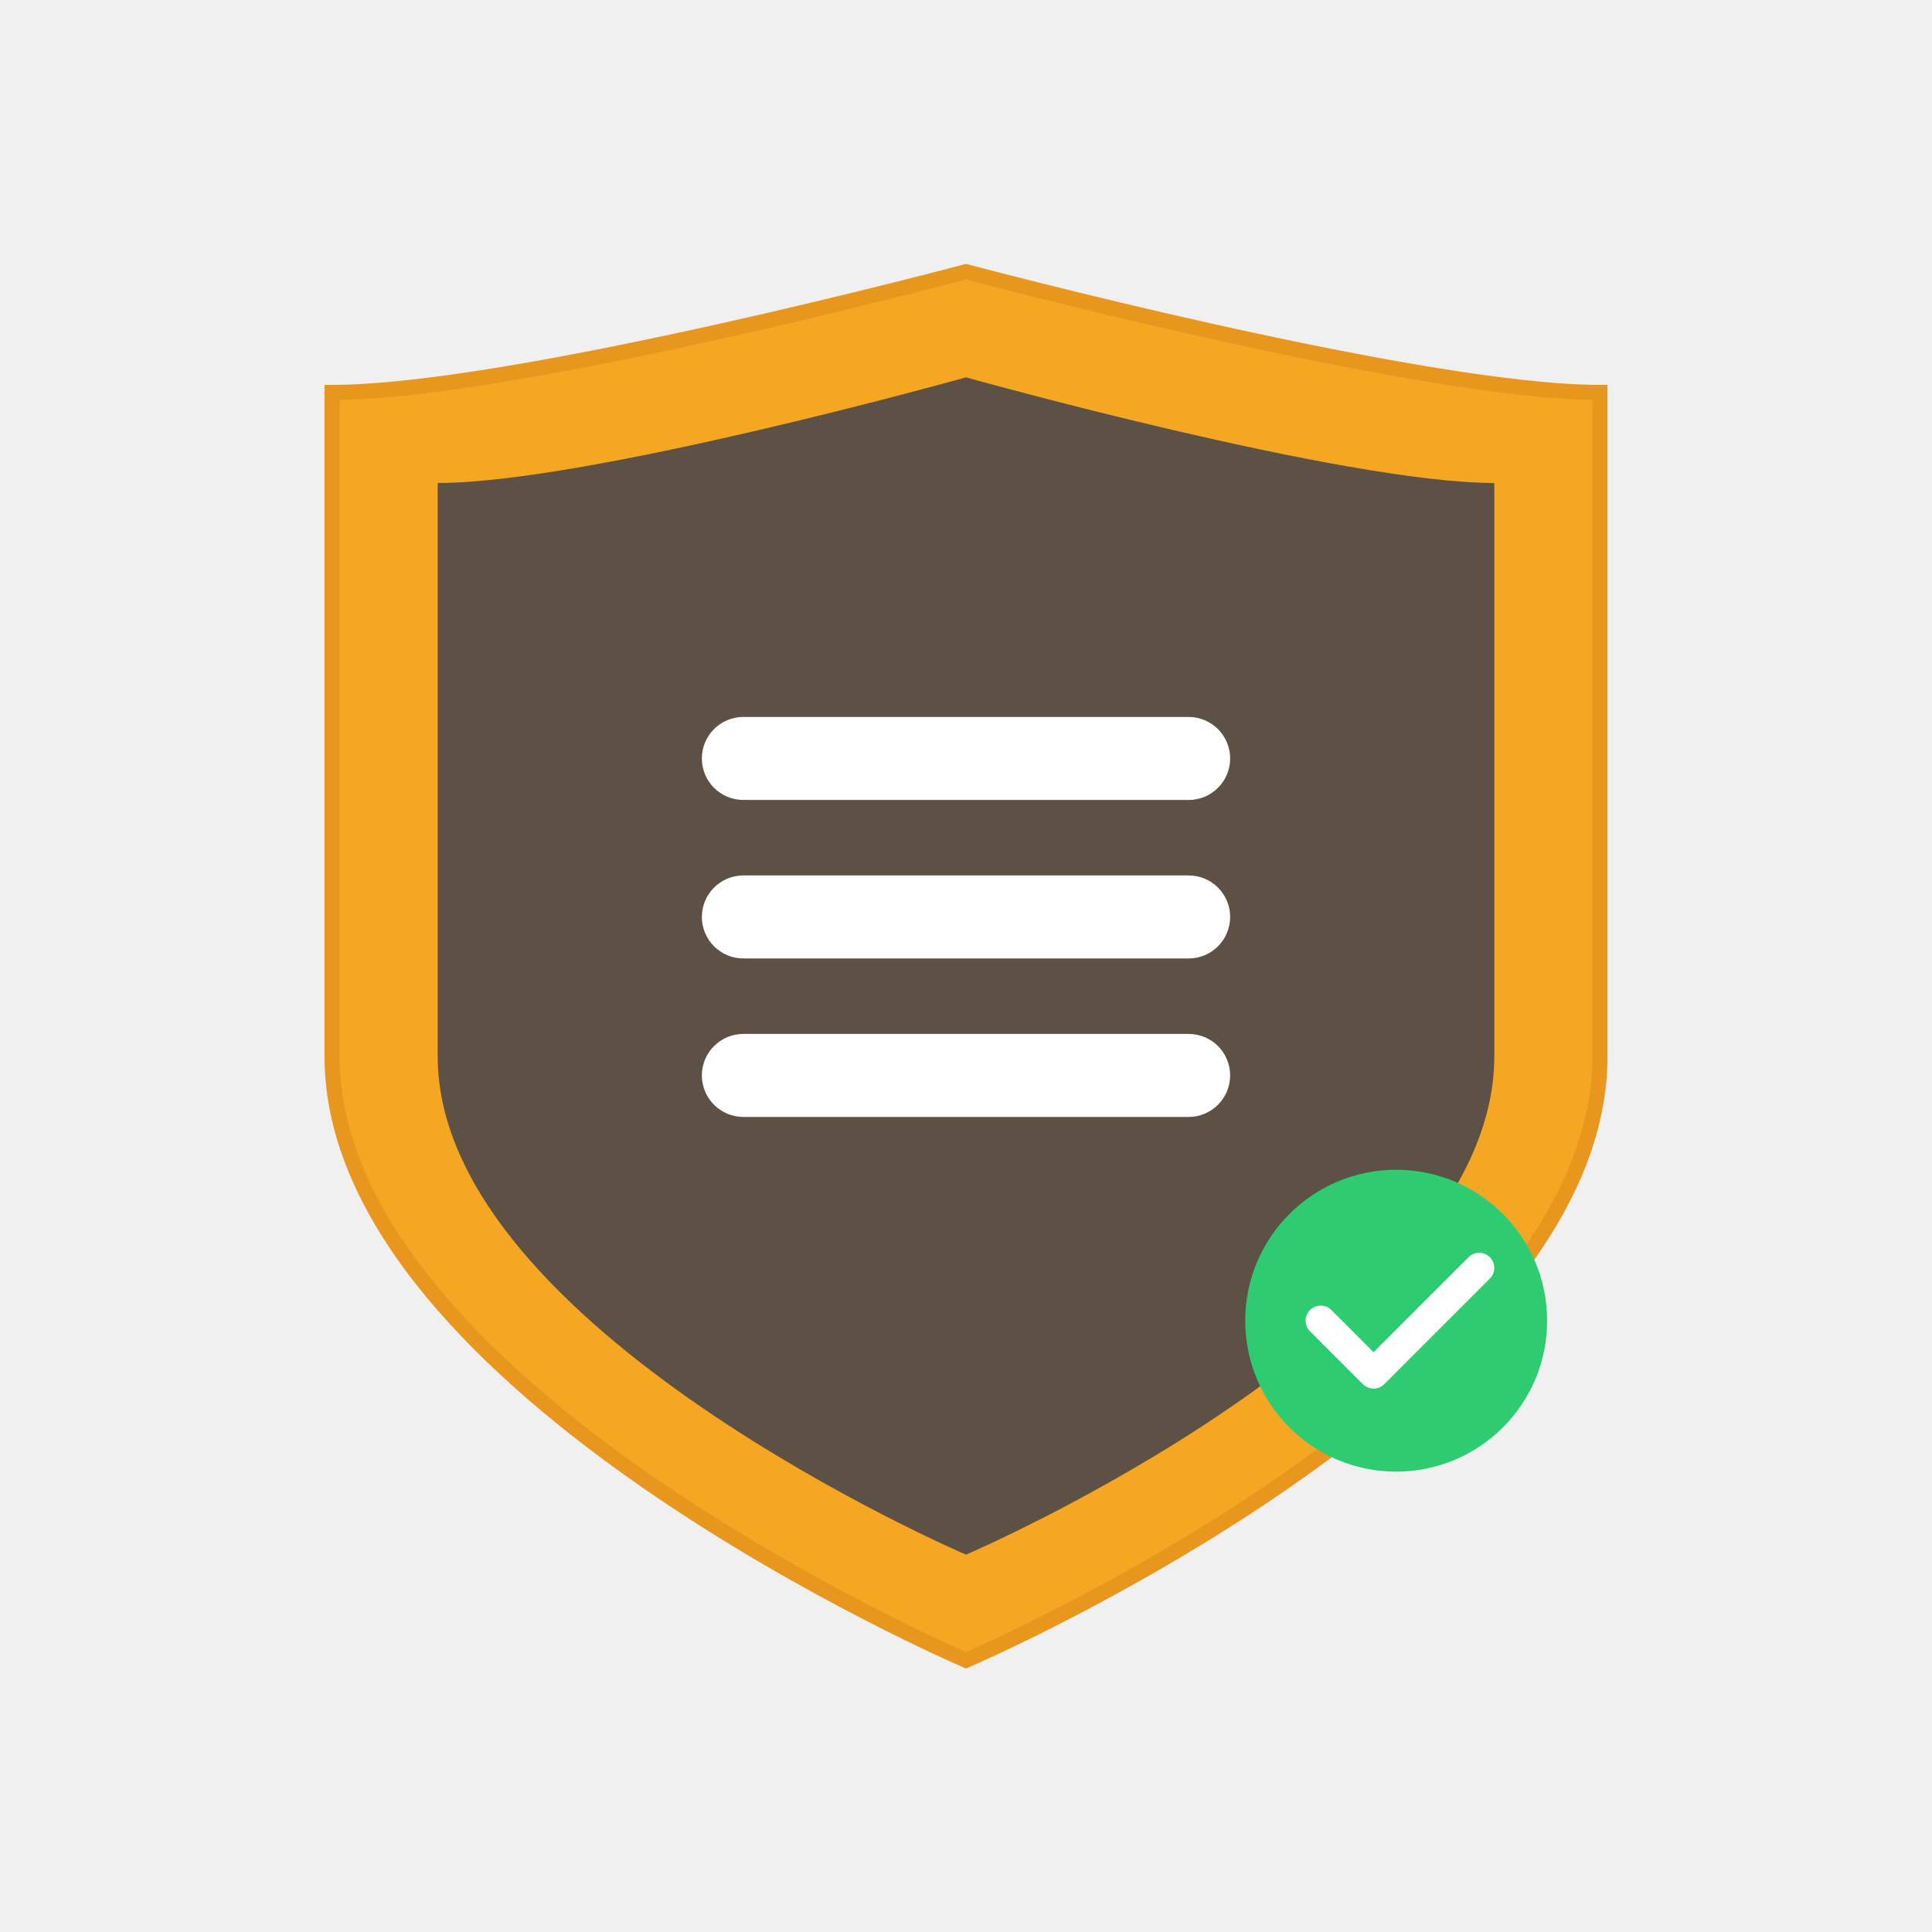
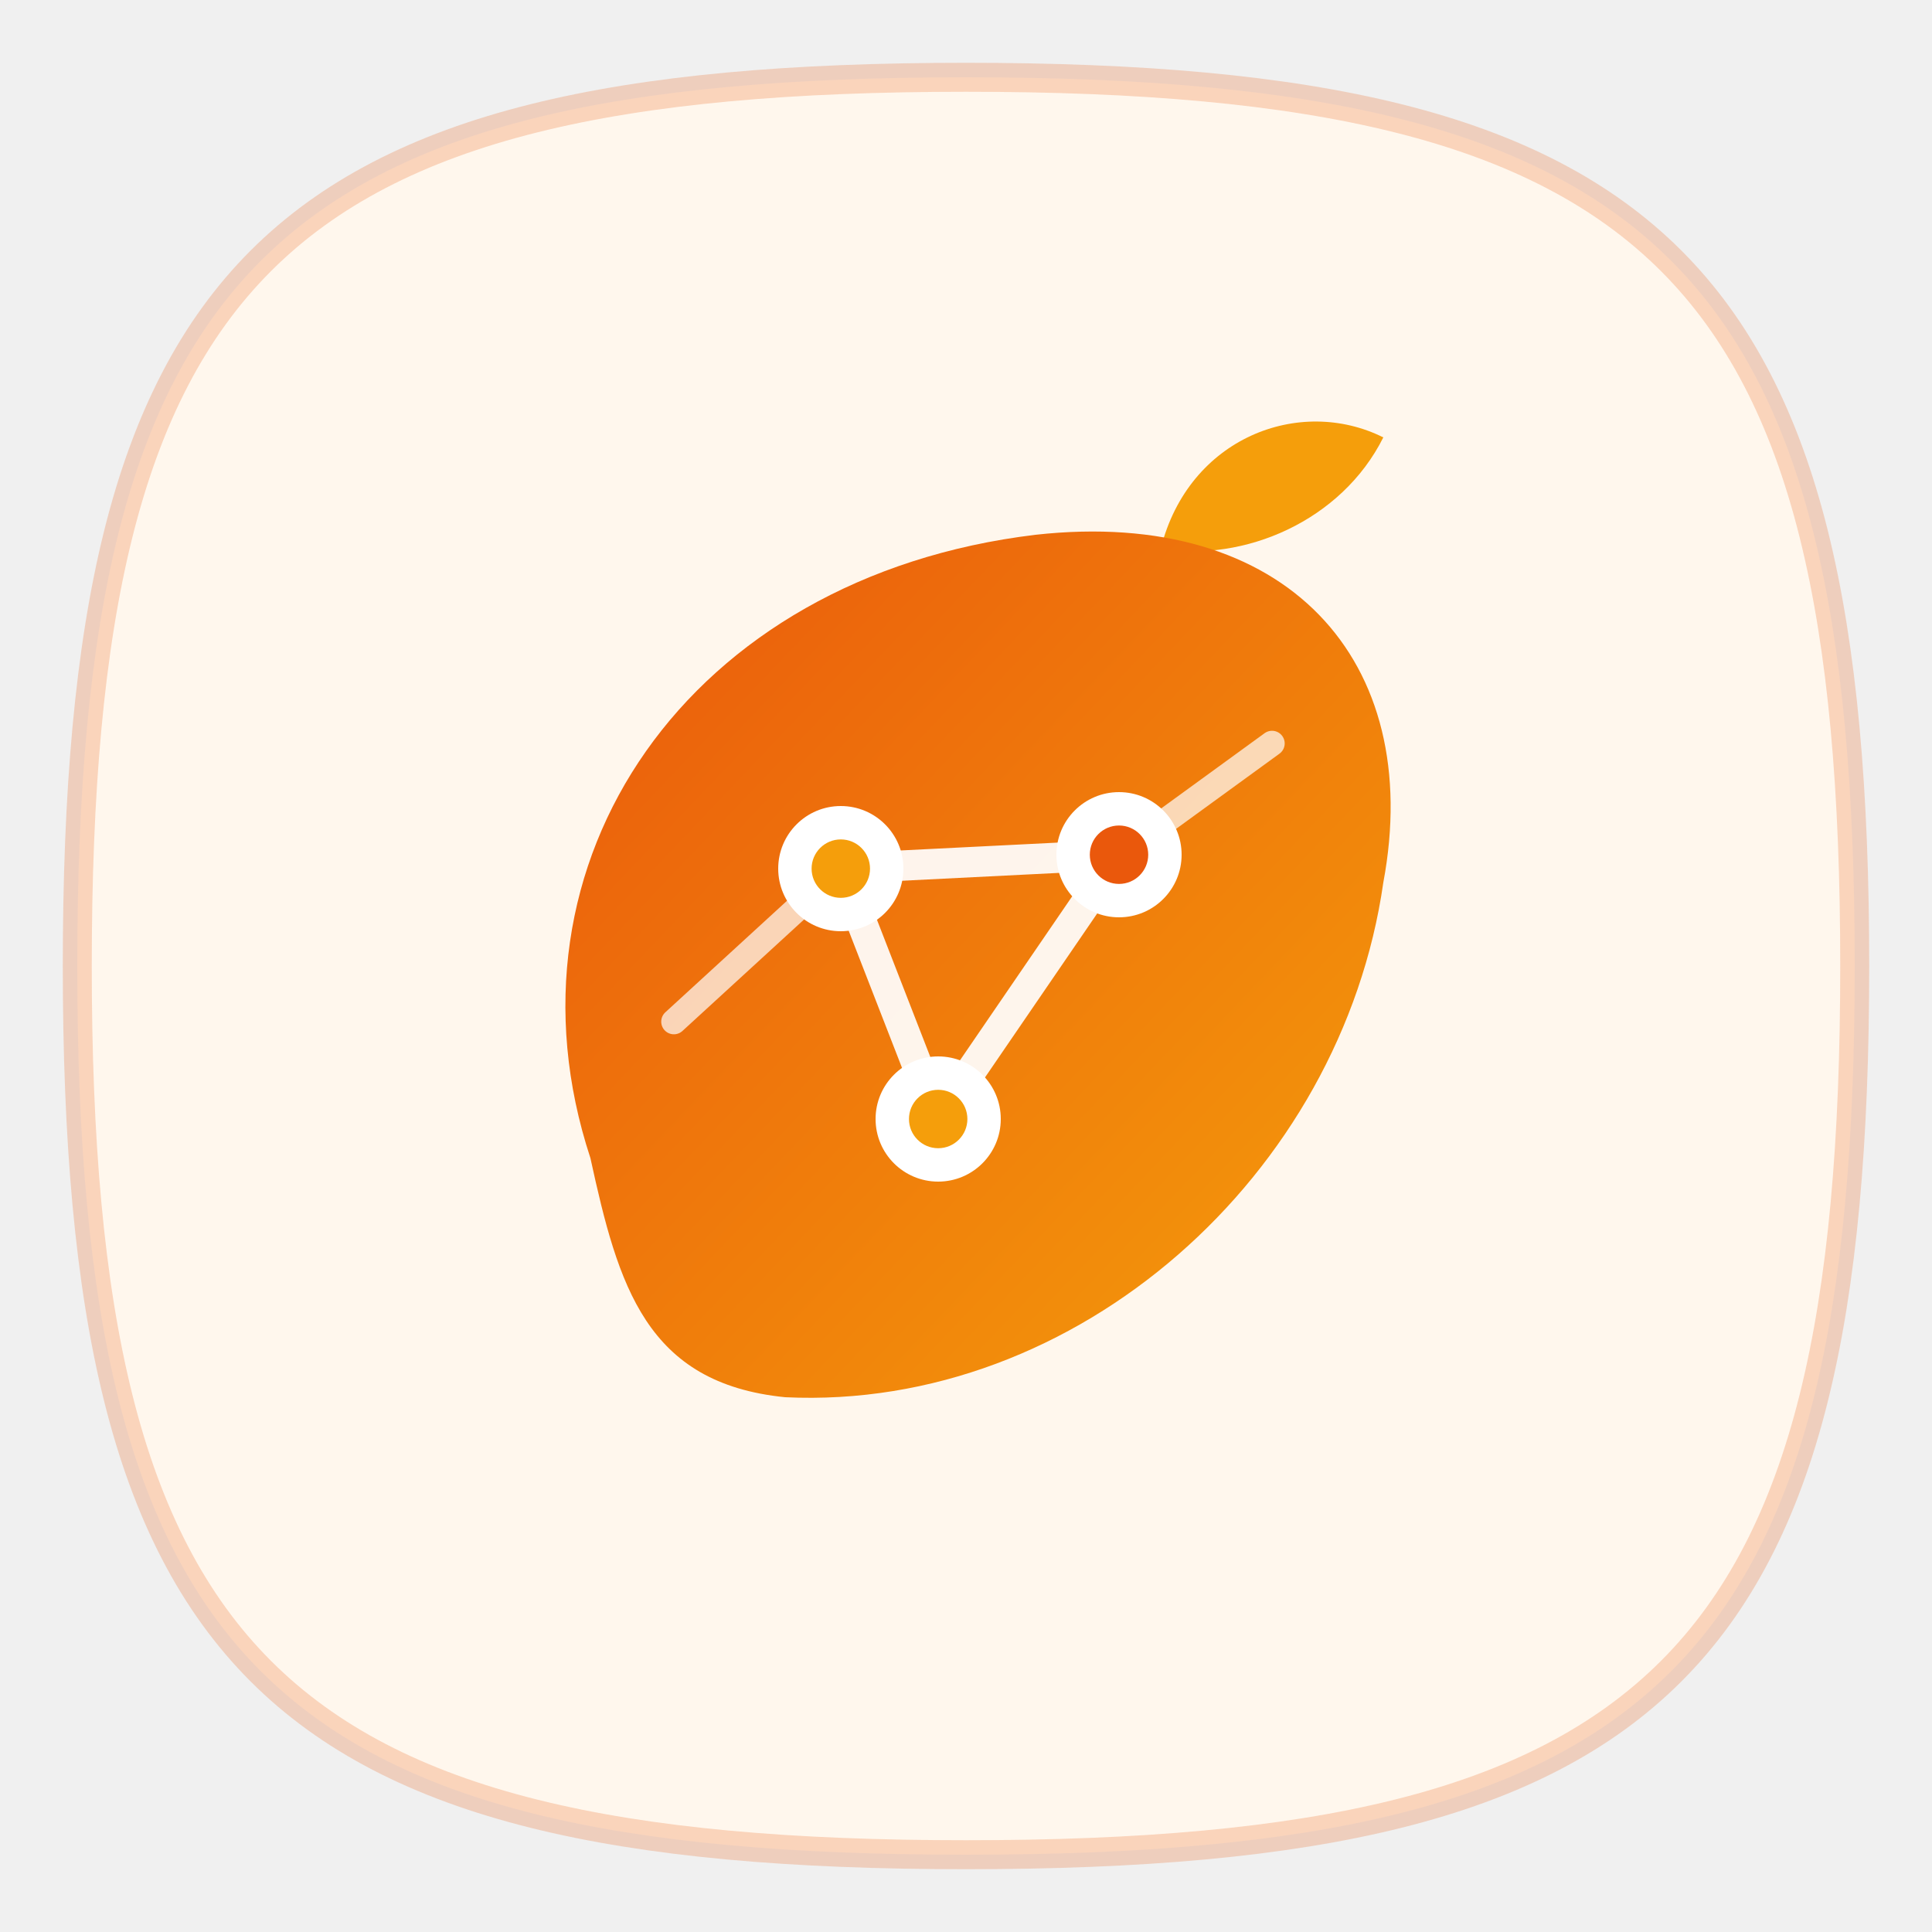
- <svg xmlns="http://www.w3.org/2000/svg" viewBox="0 0 512 512" fill="none">
-   <path d="M256 72c0 0-120 32-168 32v176c0 88 168 160 168 160s168-72 168-160V104C376 104 256 72 256 72z" fill="#F5A623" stroke="#E8961E" stroke-width="4" />
-   <path d="M256 100c0 0-100 28-140 28v152c0 72 140 132 140 132s140-60 140-132V128C356 128 256 100 256 100z" fill="#5C5144" />
-   <rect x="186" y="190" width="140" height="22" rx="11" fill="#ffffff" />
-   <rect x="186" y="232" width="140" height="22" rx="11" fill="#ffffff" />
-   <rect x="186" y="274" width="140" height="22" rx="11" fill="#ffffff" />
-   <circle cx="370" cy="350" r="40" fill="#2ECC71" />
-   <path d="M350 350l14 14 28-28" stroke="#ffffff" stroke-width="8" stroke-linecap="round" stroke-linejoin="round" fill="none" />
+ <svg xmlns="http://www.w3.org/2000/svg" viewBox="0 0 100 100" width="512" height="512" fill="none">
+   <defs>
+     <linearGradient id="batata-grad" x1="0%" y1="0%" x2="100%" y2="100%">
+       <stop offset="0%" stop-color="#EA580C" />
+       <stop offset="100%" stop-color="#F59E0B" />
+     </linearGradient>
+   </defs>
+   <path d="M 50 4 C 86 4, 96 14, 96 50 C 96 86, 86 96, 50 96 C 14 96, 4 86, 4 50 C 4 14, 14 4, 50 4 Z" fill="#FFF7ED" stroke="#EA580C" stroke-opacity="0.22" stroke-width="1.5" />
+   <g transform="translate(50 50) rotate(0) scale(0.720) translate(-50 -50)">
+     <path d="M 64 20 C 66 12, 74 9, 80 12 C 77 18, 70 21, 64 20 Z" fill="#F59E0B" stroke="none" stroke-width="2.8" stroke-linejoin="round" />
+     <path d="M 23 63.81 C 16 42.54, 30 22, 55 19 C 73 17, 83 28, 80 44 C 77 65, 58 82, 37 81 C 27 80, 25 73, 23 63.81 Z" fill="url(#batata-grad)" stroke="none" stroke-width="2.8" stroke-linejoin="round" />
+     <path d="M 41 43 L 61 42 L 48 61 Z" fill="none" stroke="#FFFFFF" stroke-width="2.18" stroke-linecap="round" stroke-linejoin="round" opacity="0.92" />
+     <line x1="41" y1="43" x2="29" y2="54" stroke="#FFFFFF" stroke-width="1.82" stroke-linecap="round" opacity="0.7" />
+     <line x1="61" y1="42" x2="72" y2="34" stroke="#FFFFFF" stroke-width="1.82" stroke-linecap="round" opacity="0.7" />
+     <circle cx="41" cy="43" r="4.5" fill="#FFFFFF" />
+     <circle cx="61" cy="42" r="4.5" fill="#FFFFFF" />
+     <circle cx="48" cy="61" r="4.5" fill="#FFFFFF" />
+     <circle cx="41" cy="43" r="2.1" fill="#F59E0B" />
+     <circle cx="61" cy="42" r="2.1" fill="#EA580C" />
+     <circle cx="48" cy="61" r="2.1" fill="#F59E0B" />
+   </g>
</svg>
